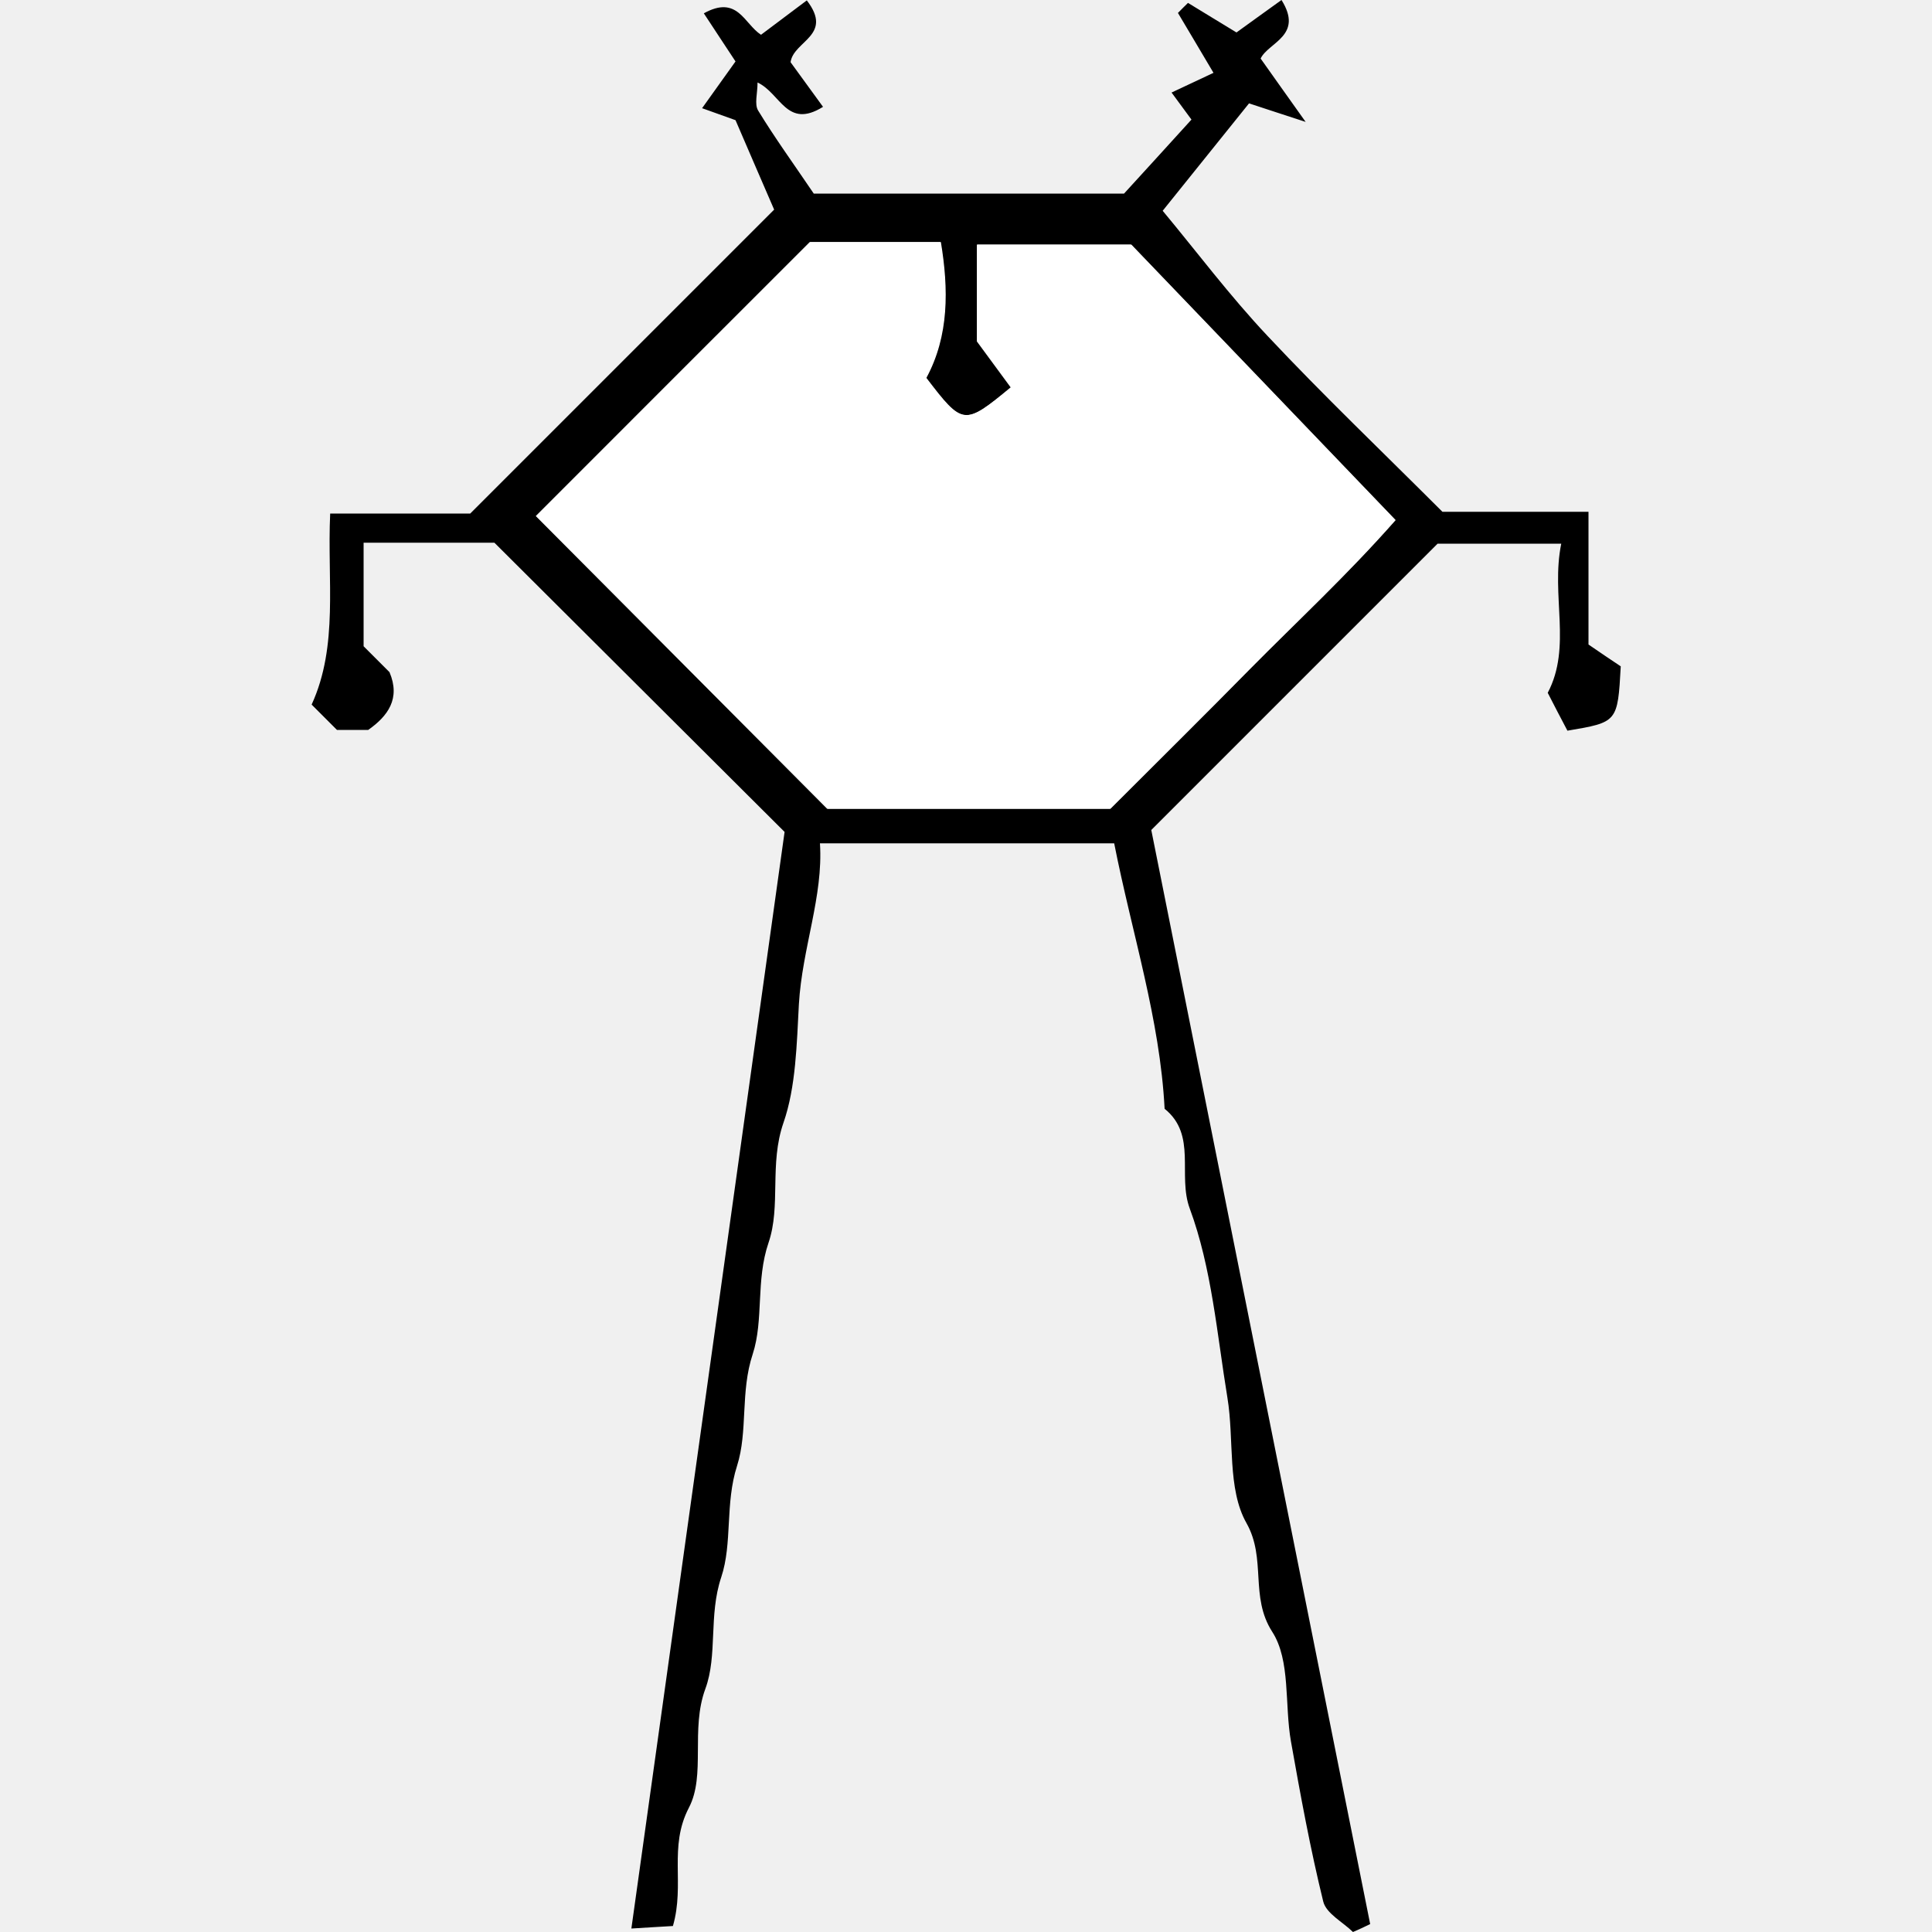
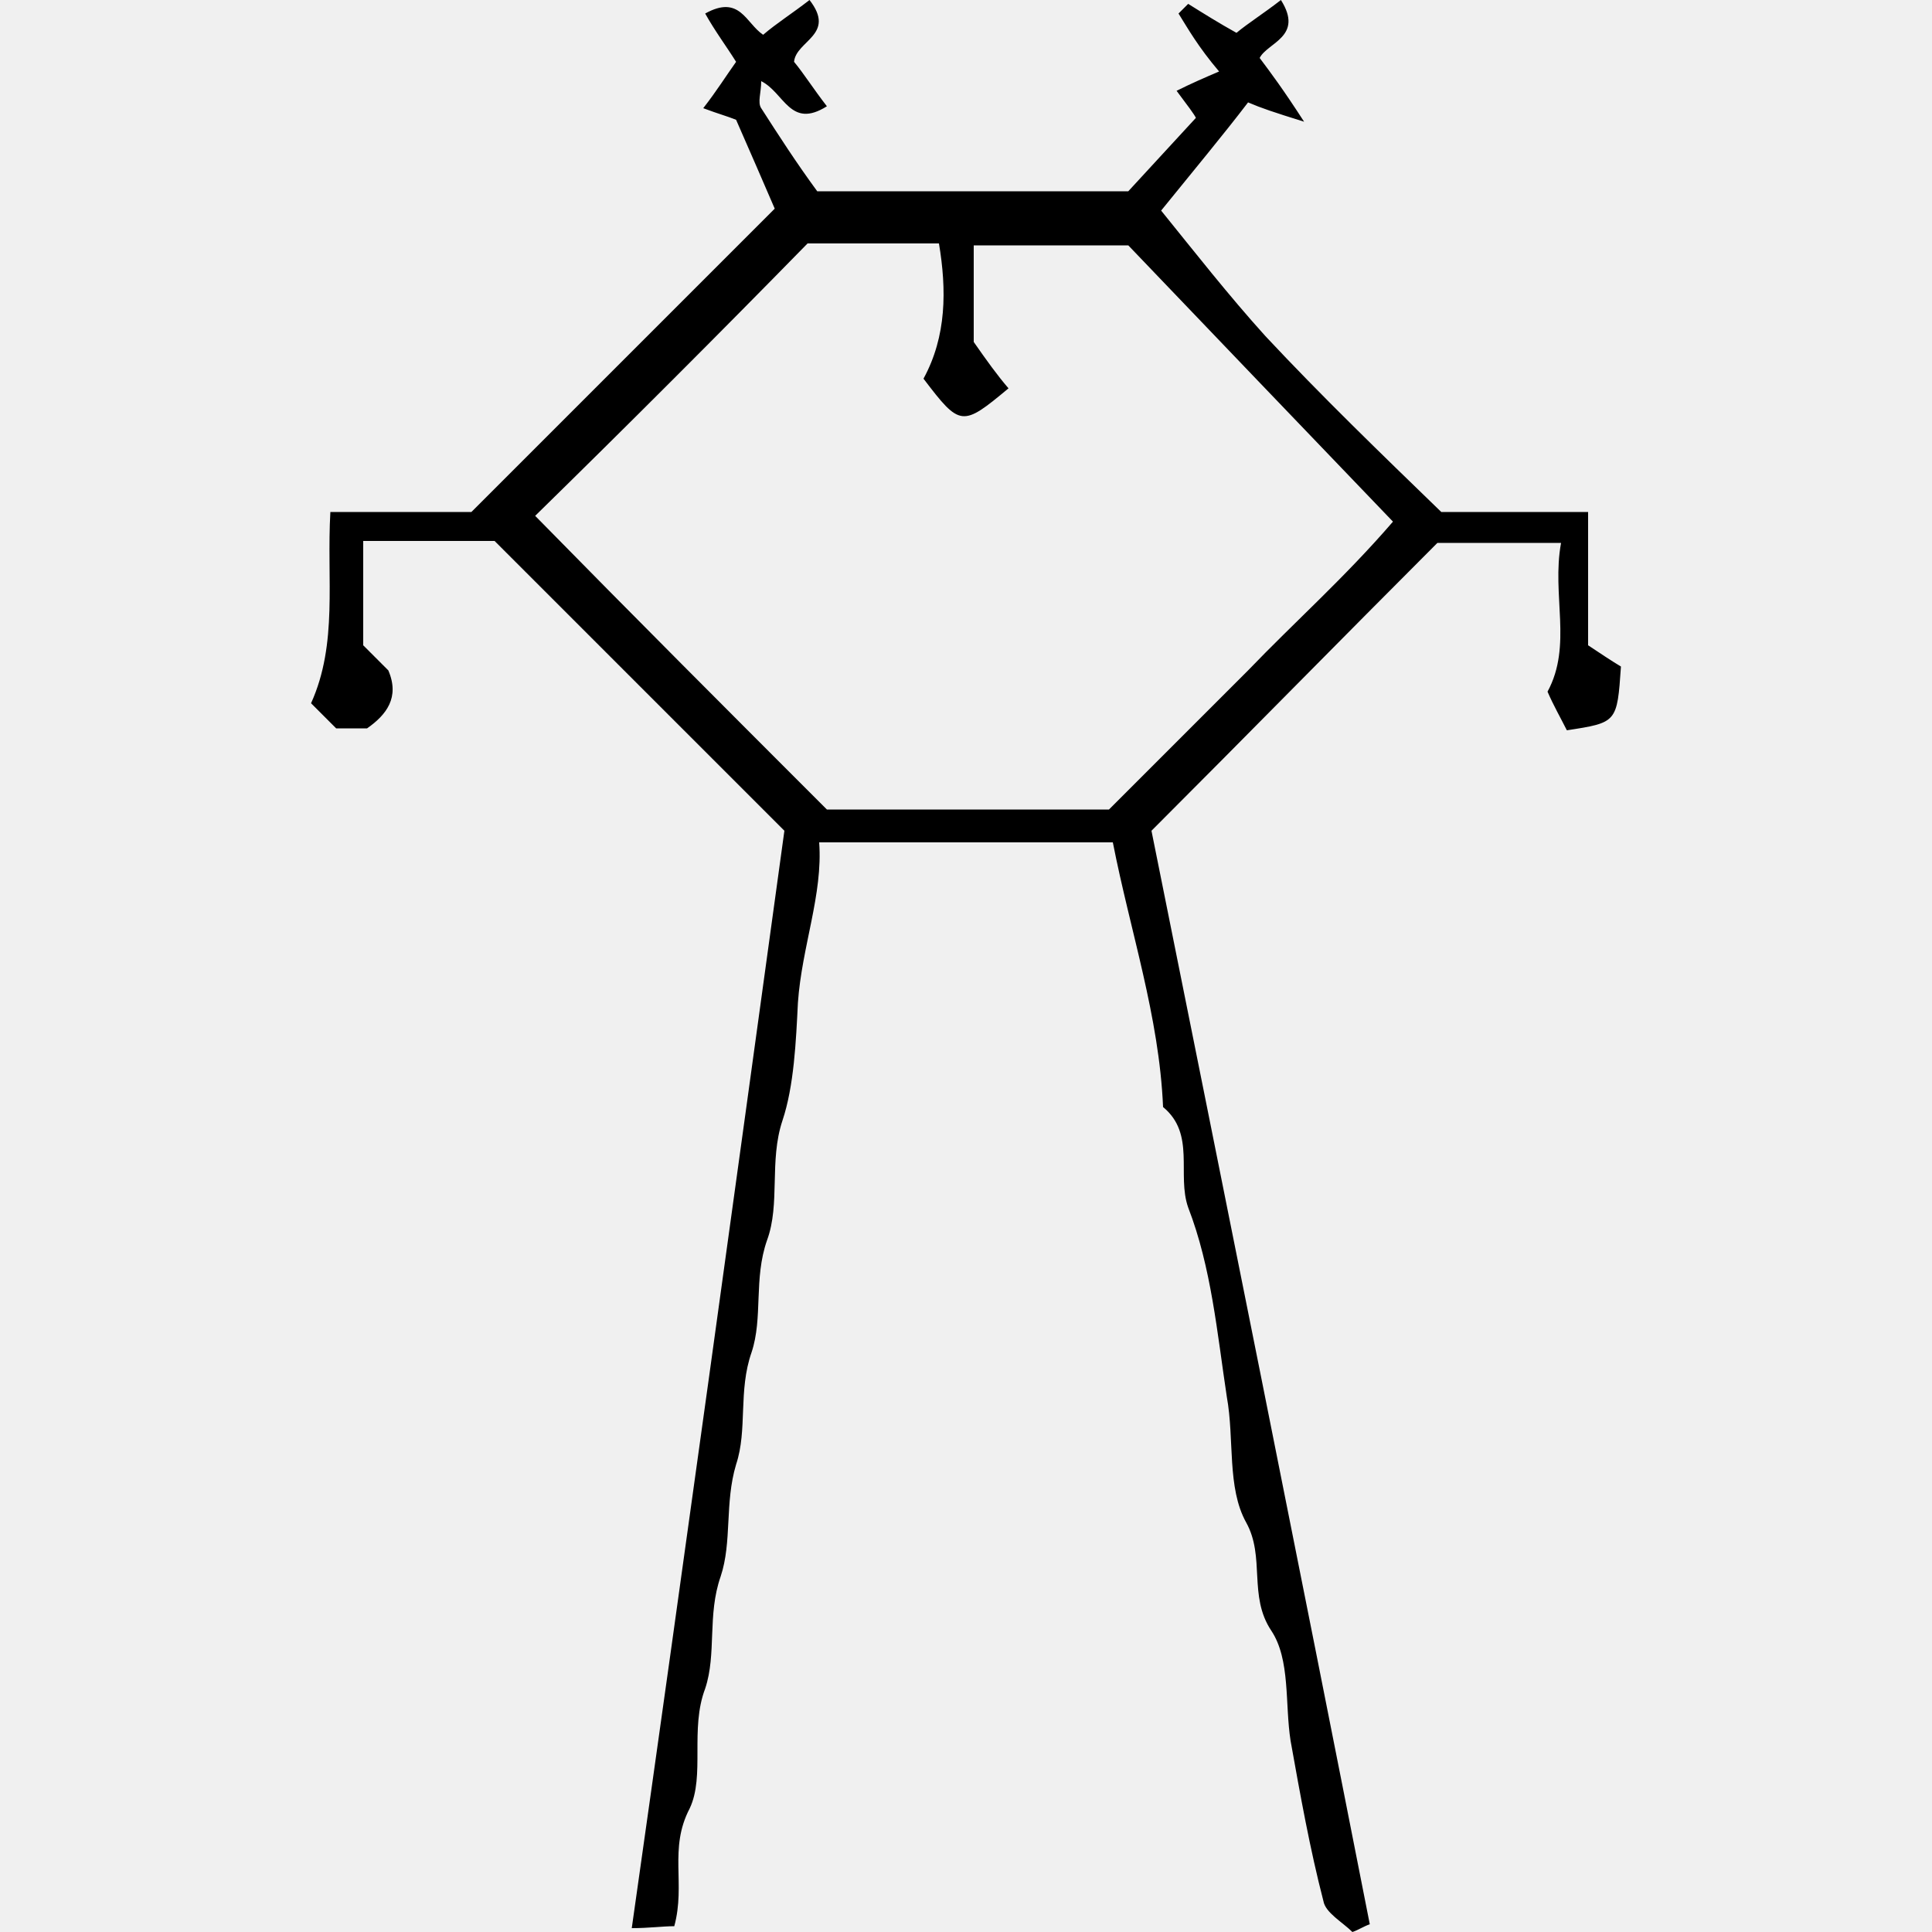
<svg xmlns="http://www.w3.org/2000/svg" version="1.1" id="Layer_1" x="0px" y="0px" viewBox="0 0 100 100" style="enable-background:new 0 0 100 100;" xml:space="preserve">
-   <style type="text/css">
- 	.st0{fill:#FFFFFF;}
- </style>
-   <path d="M70.03,100c-0.53-0.52-1.39-0.96-1.54-1.58c-0.67-2.73-1.18-5.51-1.67-8.28c-0.34-1.91-0.01-4.19-0.97-5.68  c-1.17-1.82-0.29-3.77-1.33-5.62c-1.01-1.78-0.63-4.32-0.99-6.5c-0.54-3.29-0.81-6.71-1.95-9.79c-0.64-1.73,0.39-3.8-1.3-5.16  c-0.24-4.65-1.69-9.07-2.61-13.74c-4.96,0-9.95,0-15.23,0c0.18,2.74-0.92,5.42-1.09,8.33c-0.11,2.02-0.15,4.28-0.8,6.14  c-0.74,2.14-0.12,4.29-0.77,6.2c-0.67,1.96-0.24,3.99-0.82,5.77c-0.65,1.96-0.24,3.99-0.81,5.78c-0.63,1.96-0.23,4-0.82,5.77  c-0.66,1.97-0.18,4.03-0.82,5.77c-0.78,2.11,0.03,4.46-0.85,6.15c-1.07,2.05-0.2,3.95-0.83,6.13c-0.57,0.03-1.31,0.08-2.15,0.13  c2.66-19.04,5.29-37.86,7.93-56.76c-4.9-4.88-9.9-9.87-15.02-14.97c-2.1,0-4.37,0-6.77,0c0,1.79,0,3.52,0,5.36  c0.38,0.38,0.86,0.86,1.34,1.34c0.58,1.37-0.08,2.27-1.1,2.99c-0.57,0-1.11,0-1.62,0c-0.41-0.41-0.79-0.79-1.31-1.31  c1.4-3.06,0.8-6.41,0.96-9.89c2.51,0,5.04,0,7.25,0c5.33-5.33,10.41-10.41,15.73-15.73c-0.61-1.4-1.3-3.01-2-4.63  c-0.47-0.17-0.94-0.34-1.73-0.62c0.67-0.94,1.24-1.74,1.73-2.42C37.53,2.37,37,1.55,36.43,0.69c1.75-0.97,2.08,0.54,2.96,1.11  c0.74-0.56,1.51-1.13,2.37-1.78c1.4,1.82-0.69,2.09-0.84,3.2c0.45,0.62,1.03,1.42,1.68,2.31c-1.88,1.17-2.19-0.7-3.39-1.26  c0,0.57-0.17,1.12,0.03,1.45c0.86,1.41,1.83,2.75,2.88,4.3c5.1,0,10.52,0,16.06,0c1.1-1.2,2.28-2.5,3.49-3.83  c-0.11-0.15-0.4-0.55-1.03-1.4c0.79-0.37,1.54-0.72,2.17-1.02c-0.79-1.34-1.32-2.22-1.84-3.1c0.17-0.17,0.34-0.35,0.52-0.52  c0.81,0.5,1.63,0.99,2.51,1.53c0.63-0.46,1.43-1.03,2.33-1.68c1.16,1.85-0.68,2.19-1.08,3.03c0.59,0.83,1.16,1.64,2.33,3.28  c-1.6-0.52-2.23-0.73-2.93-0.96c-1.35,1.68-2.82,3.51-4.47,5.56c1.74,2.09,3.47,4.4,5.43,6.48c2.88,3.07,5.93,5.98,9.05,9.1  c2.4,0,4.95,0,7.56,0c0,2.29,0,4.45,0,6.87c0.55,0.38,1.22,0.83,1.67,1.13c-0.16,2.9-0.17,2.89-2.76,3.33  c-0.32-0.61-0.66-1.25-1.02-1.96c1.26-2.39,0.15-5.03,0.7-7.72c-2.26,0-4.26,0-6.4,0c-4.87,4.87-9.86,9.86-14.82,14.82  c3.78,18.9,7.56,37.77,11.33,56.63C70.62,99.74,70.33,99.87,70.03,100z M27.73,26.71c5.14,5.16,10.11,10.16,15.08,15.15  c4.89,0,9.78,0,14.64,0c2.43-2.43,4.84-4.81,7.22-7.23c2.44-2.47,5-4.83,7.54-7.71c-4.78-4.98-9.32-9.72-13.68-14.26  c-2.82,0-5.36,0-7.97,0c0,1.86,0,3.59,0,5.01c0.7,0.95,1.23,1.67,1.75,2.38c-2.42,2-2.5,1.99-4.39-0.49  c1.18-2.19,1.15-4.6,0.75-7.03c-2.43,0-4.6,0-6.76,0C37.19,17.25,32.48,21.95,27.73,26.71z" />
-   <path class="st0" d="M27.76,26.71c4.75-4.75,9.46-9.46,14.18-14.18c2.16,0,4.33,0,6.76,0c0.4,2.43,0.43,4.84-0.75,7.03  c1.89,2.47,1.96,2.48,4.39,0.49c-0.52-0.71-1.05-1.43-1.75-2.38c0-1.43,0-3.15,0-5.01c2.61,0,5.15,0,7.97,0  c4.36,4.54,8.9,9.28,13.68,14.26c-2.54,2.88-5.1,5.24-7.54,7.71c-2.38,2.42-4.8,4.81-7.22,7.23c-4.86,0-9.74,0-14.64,0  C37.88,36.87,32.9,31.87,27.76,26.71z" />
+   <path d="M70,100c-0.5-0.5-1.4-1-1.5-1.6c-0.7-2.7-1.2-5.5-1.7-8.3c-0.3-1.9,0-4.2-1-5.7c-1.2-1.8-0.3-3.8-1.3-5.6  c-1-1.8-0.6-4.3-1-6.5c-0.5-3.3-0.8-6.7-2-9.8c-0.6-1.7,0.4-3.8-1.3-5.2c-0.2-4.7-1.7-9.1-2.6-13.7c-5,0-10,0-15.2,0  c0.2,2.7-0.9,5.4-1.1,8.3c-0.1,2-0.2,4.3-0.8,6.1c-0.7,2.1-0.1,4.3-0.8,6.2c-0.7,2-0.2,4-0.8,5.8c-0.7,2-0.2,4-0.8,5.8  c-0.6,2-0.2,4-0.8,5.8c-0.7,2-0.2,4-0.8,5.8c-0.8,2.1,0,4.5-0.8,6.2c-1.1,2.1-0.2,3.9-0.8,6.1c-0.6,0-1.3,0.1-2.2,0.1  c2.7-19,5.3-37.9,7.9-56.8c-4.9-4.9-9.9-9.9-15-15c-2.1,0-4.4,0-6.8,0c0,1.8,0,3.5,0,5.4c0.4,0.4,0.9,0.9,1.3,1.3  c0.6,1.4-0.1,2.3-1.1,3c-0.6,0-1.1,0-1.6,0c-0.4-0.4-0.8-0.8-1.3-1.3c1.4-3.1,0.8-6.4,1-9.9c2.5,0,5,0,7.3,0  c5.3-5.3,10.4-10.4,15.7-15.7c-0.6-1.4-1.3-3-2-4.6c-0.5-0.2-0.9-0.3-1.7-0.6c0.7-0.9,1.2-1.7,1.7-2.4c-0.5-0.8-1.1-1.6-1.6-2.5  c1.8-1,2.1,0.5,3,1.1c0.7-0.6,1.5-1.1,2.4-1.8c1.4,1.8-0.7,2.1-0.8,3.2c0.5,0.6,1,1.4,1.7,2.3c-1.9,1.2-2.2-0.7-3.4-1.3  c0,0.6-0.2,1.1,0,1.4c0.9,1.4,1.8,2.8,2.9,4.3c5.1,0,10.5,0,16.1,0c1.1-1.2,2.3-2.5,3.5-3.8c-0.1-0.2-0.4-0.6-1-1.4  c0.8-0.4,1.5-0.7,2.2-1C62,2.4,61.5,1.5,61,0.7c0.2-0.2,0.3-0.3,0.5-0.5c0.8,0.5,1.6,1,2.5,1.5c0.6-0.5,1.4-1,2.3-1.7  c1.2,1.9-0.7,2.2-1.1,3c0.6,0.8,1.2,1.6,2.3,3.3c-1.6-0.5-2.2-0.7-2.9-1c-1.3,1.7-2.8,3.5-4.5,5.6c1.7,2.1,3.5,4.4,5.4,6.5  c2.9,3.1,5.9,6,9.1,9.1c2.4,0,4.9,0,7.6,0c0,2.3,0,4.4,0,6.9c0.6,0.4,1.2,0.8,1.7,1.1c-0.2,2.9-0.2,2.9-2.8,3.3  c-0.3-0.6-0.7-1.3-1-2c1.3-2.4,0.2-5,0.7-7.7c-2.3,0-4.3,0-6.4,0C69.5,33,64.6,38,59.6,43c3.8,18.9,7.6,37.8,11.3,56.6  C70.6,99.7,70.3,99.9,70,100z M27.7,26.7c5.1,5.2,10.1,10.2,15.1,15.2c4.9,0,9.8,0,14.6,0c2.4-2.4,4.8-4.8,7.2-7.2  c2.4-2.5,5-4.8,7.5-7.7c-4.8-5-9.3-9.7-13.7-14.3c-2.8,0-5.4,0-8,0c0,1.9,0,3.6,0,5c0.7,1,1.2,1.7,1.8,2.4c-2.4,2-2.5,2-4.4-0.5  c1.2-2.2,1.2-4.6,0.8-7c-2.4,0-4.6,0-6.8,0C37.2,17.3,32.5,22,27.7,26.7z" />
</svg>
